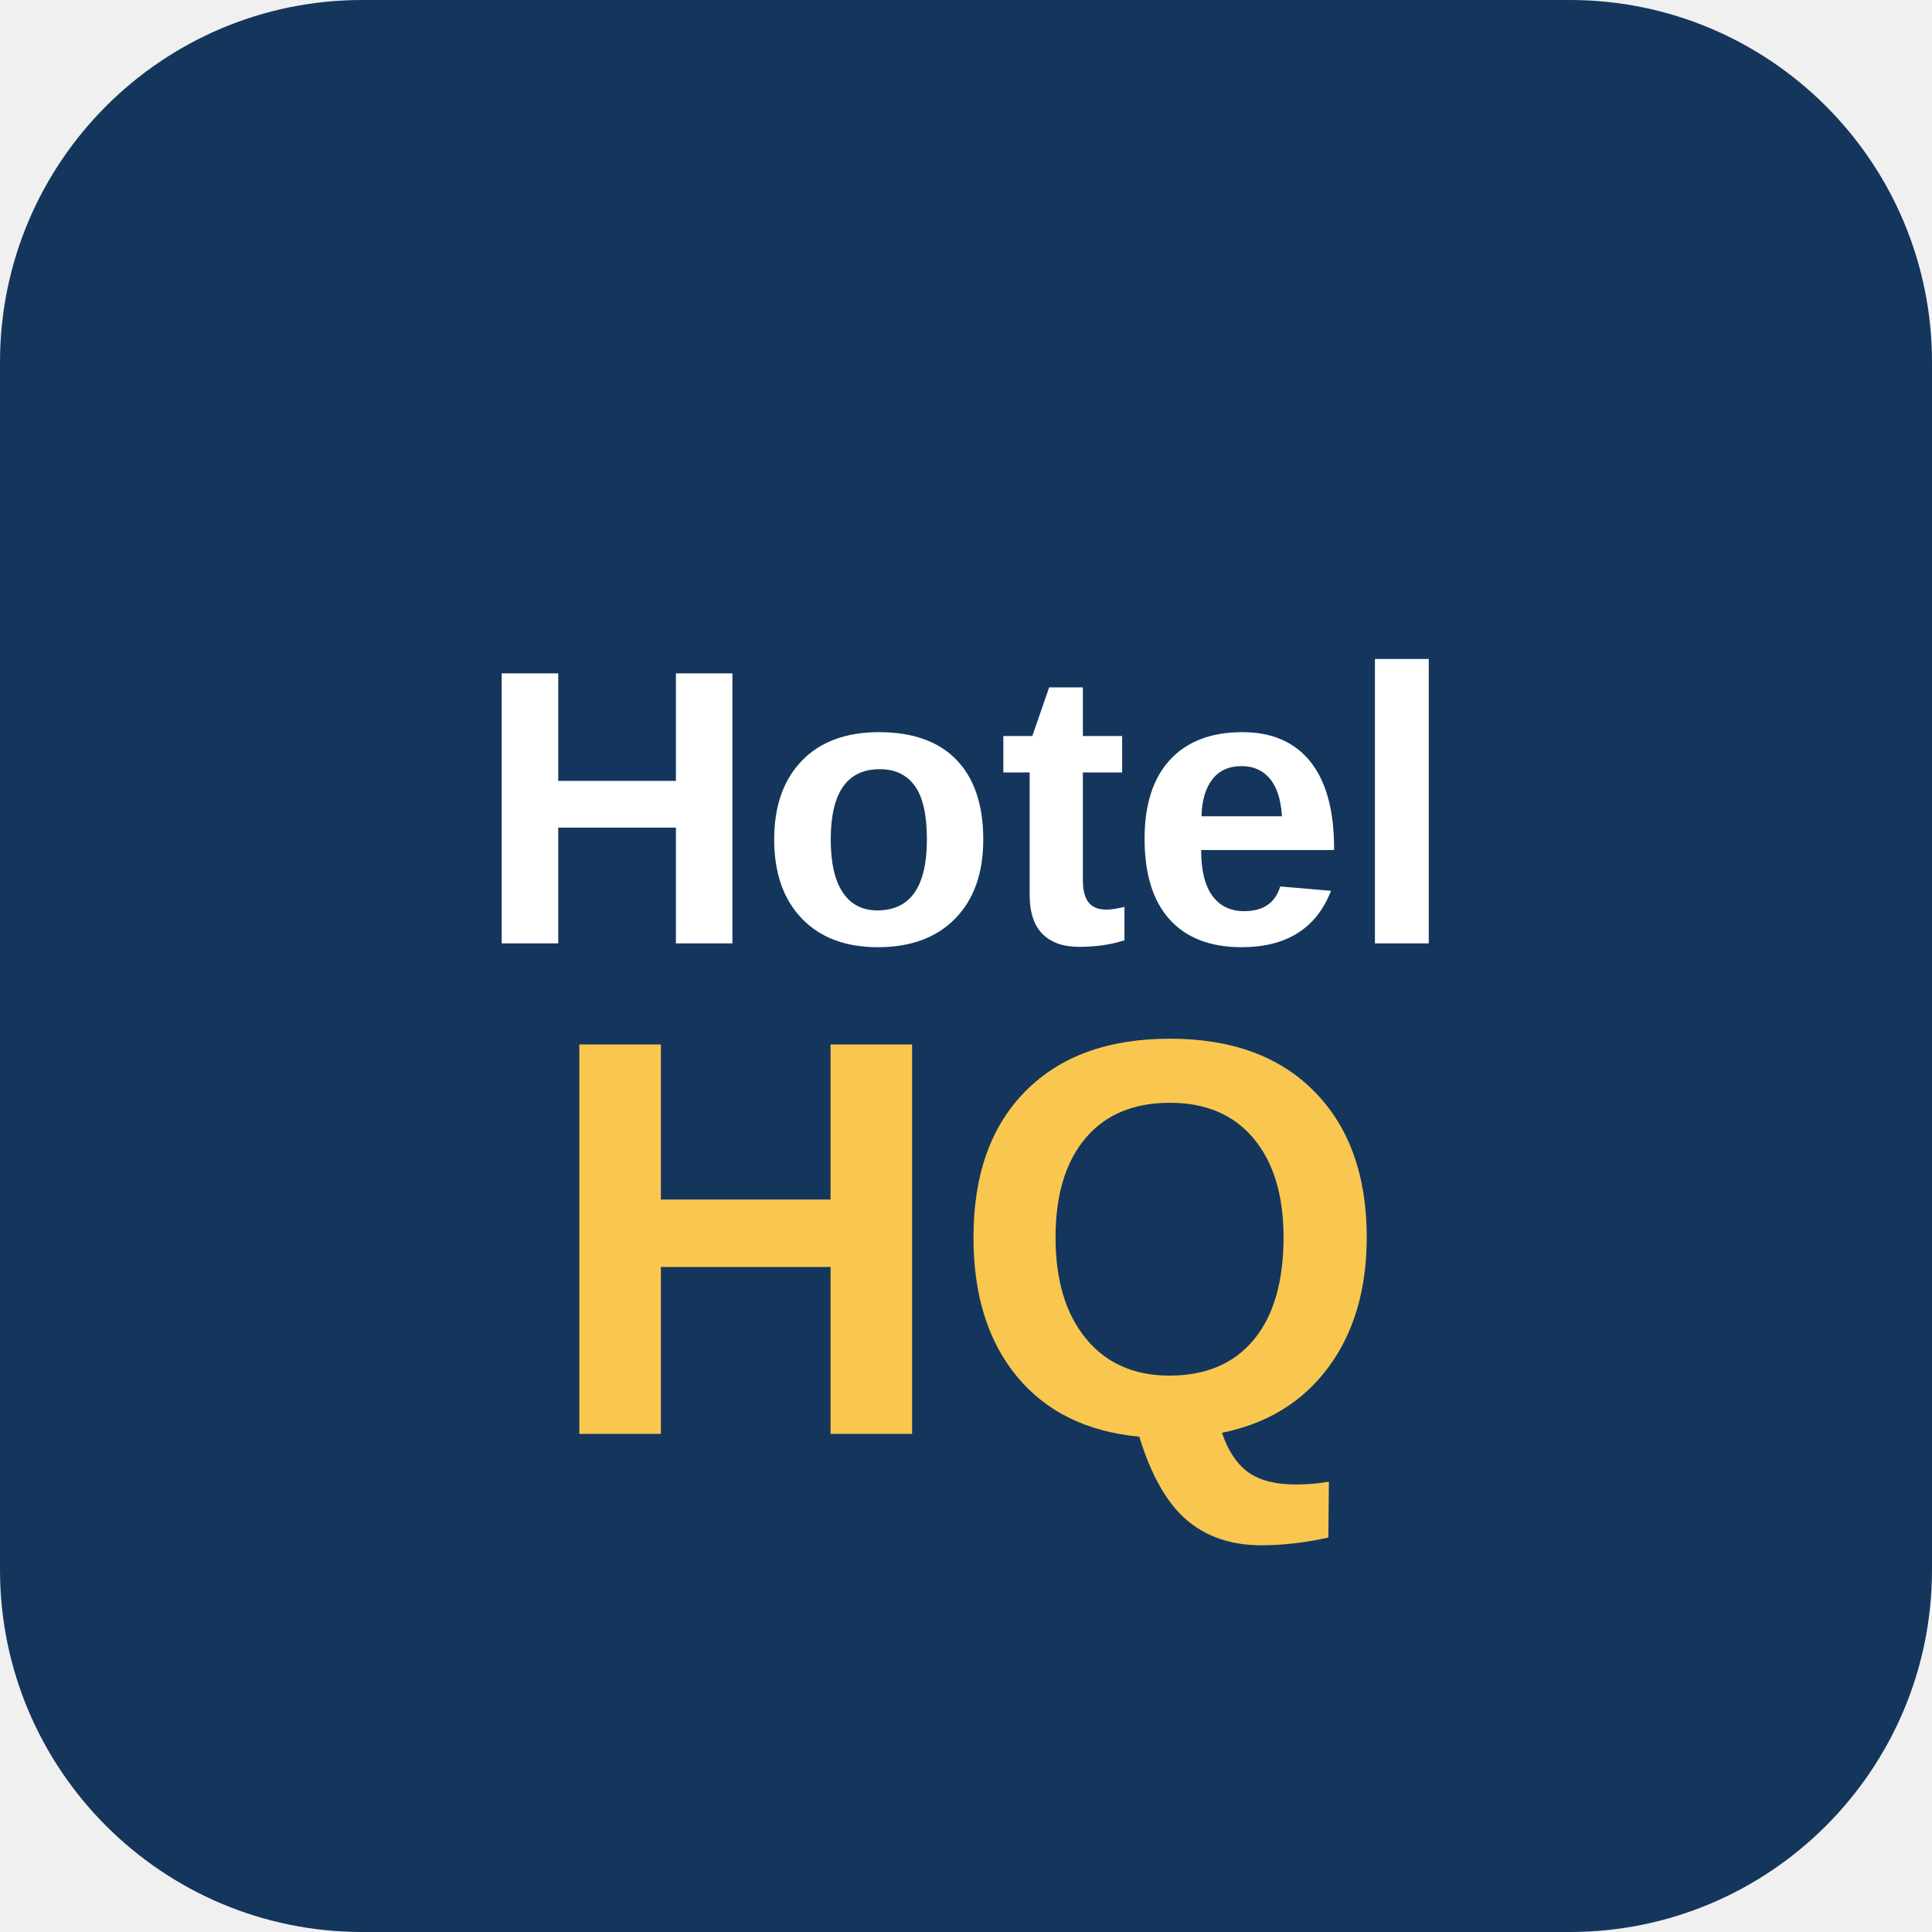
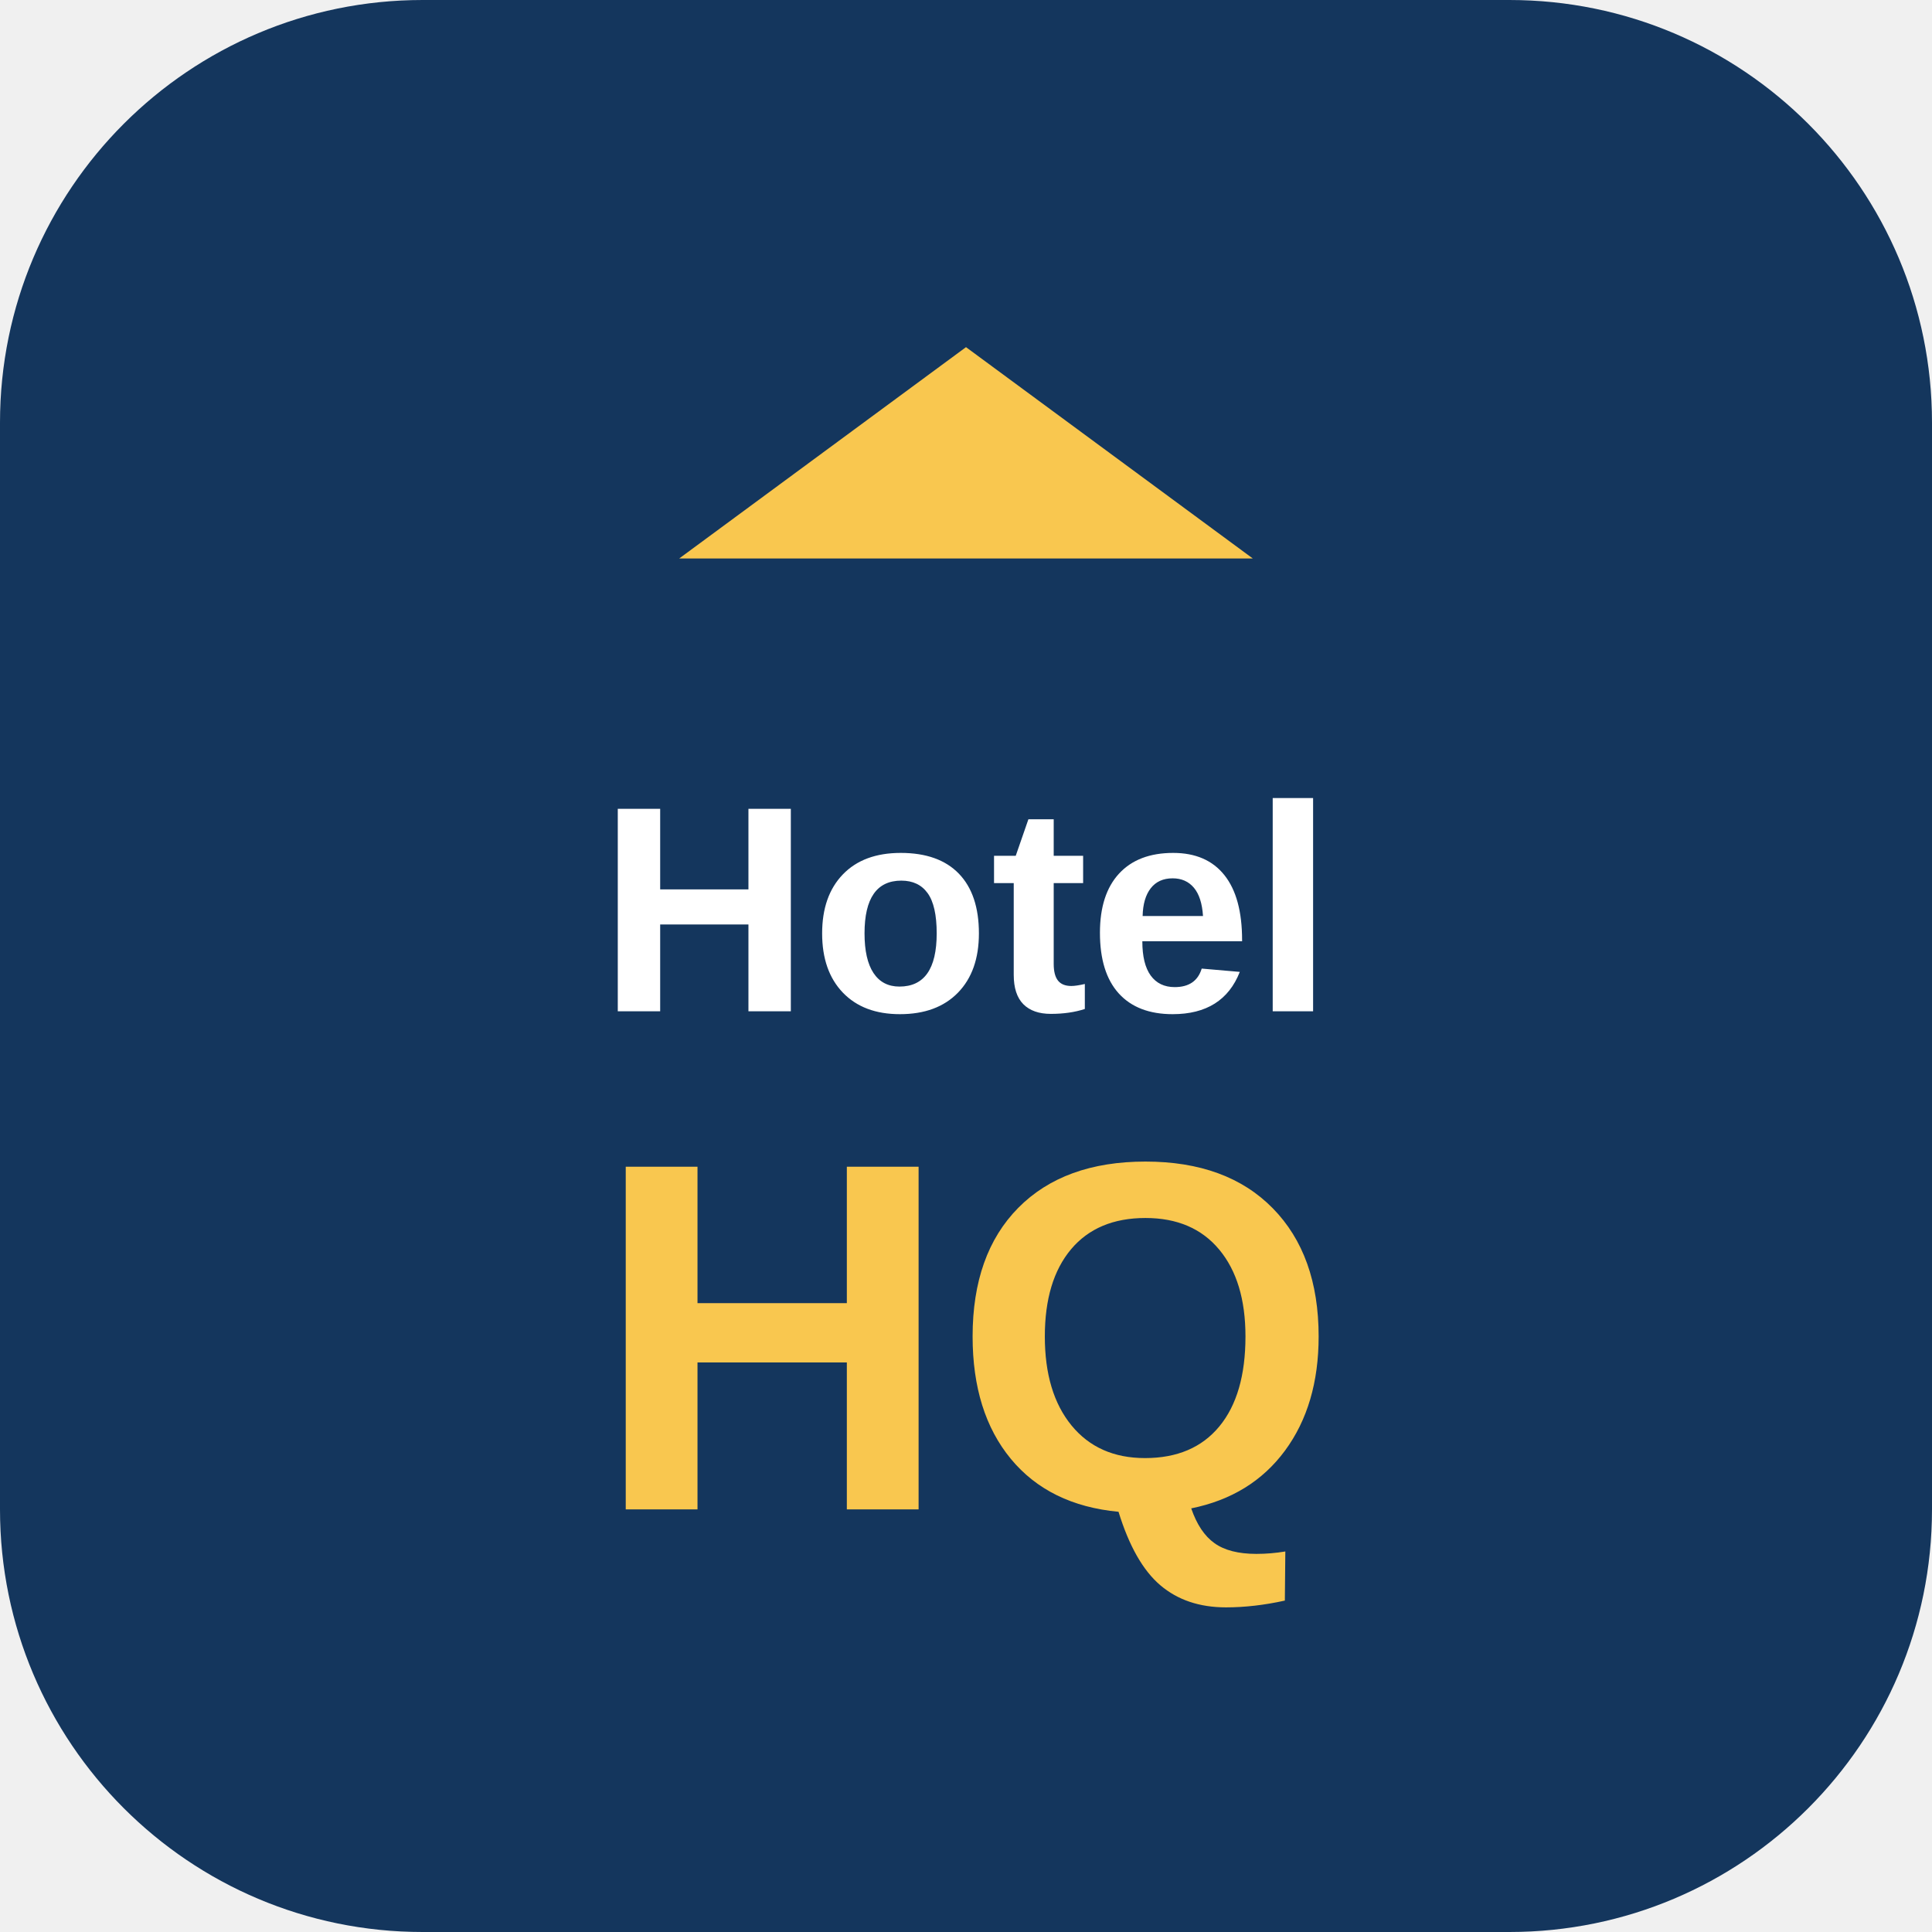
<svg xmlns="http://www.w3.org/2000/svg" viewBox="0 0 512 512">
-   <rect width="512" height="512" rx="96" fill="#14365d" />
-   <text x="256" y="250" text-anchor="middle" font-family="Arial,Helvetica,sans-serif" font-weight="700" font-size="104" fill="#fff">Hotel</text>
-   <text x="256" y="380" text-anchor="middle" font-family="Arial,Helvetica,sans-serif" font-weight="900" font-size="150" fill="#f9c74f">HQ</text>
+   <rect width="512" height="512" rx="112" fill="#14365d" />
+   <polygon points="256,92 332,148 180,148" fill="#f9c74f" />
+   <text x="256" y="268" text-anchor="middle" font-family="Arial,Helvetica,sans-serif" font-weight="700" font-size="78" fill="#ffffff">Hotel</text>
+   <text x="256" y="400" text-anchor="middle" font-family="Arial,Helvetica,sans-serif" font-weight="700" font-size="132" fill="#f9c74f">HQ</text>
</svg>
